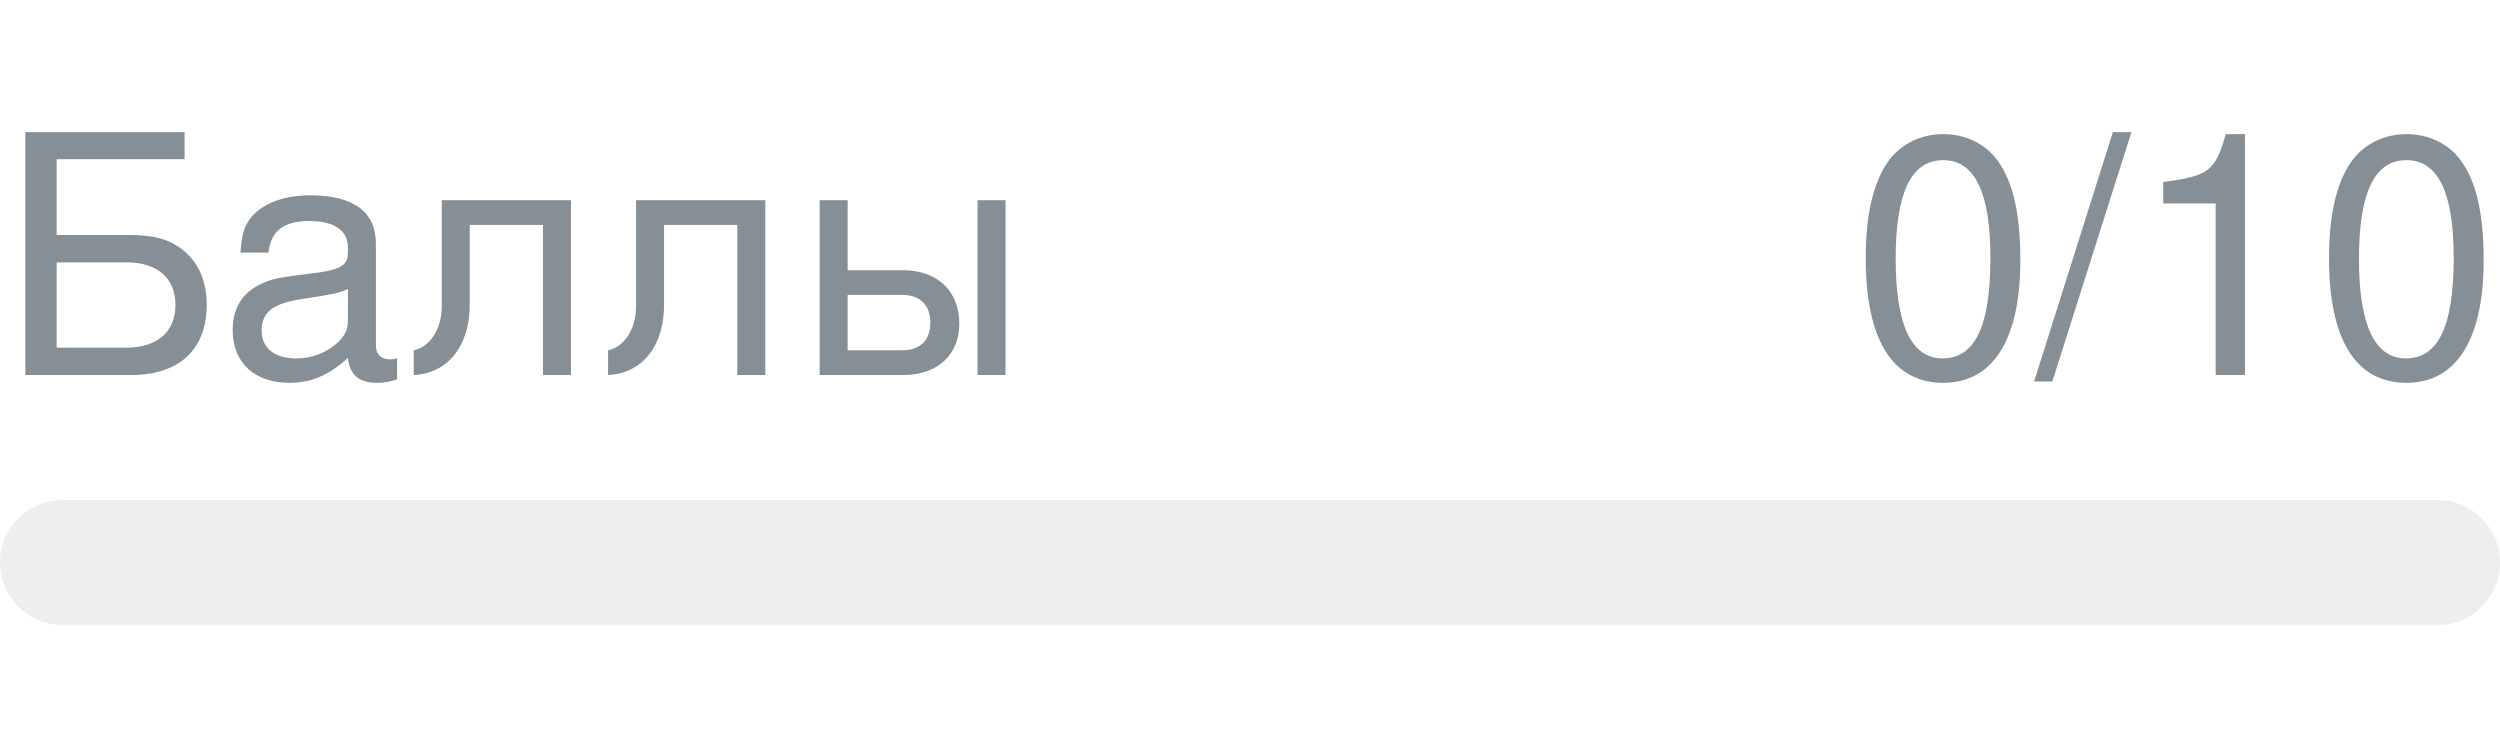
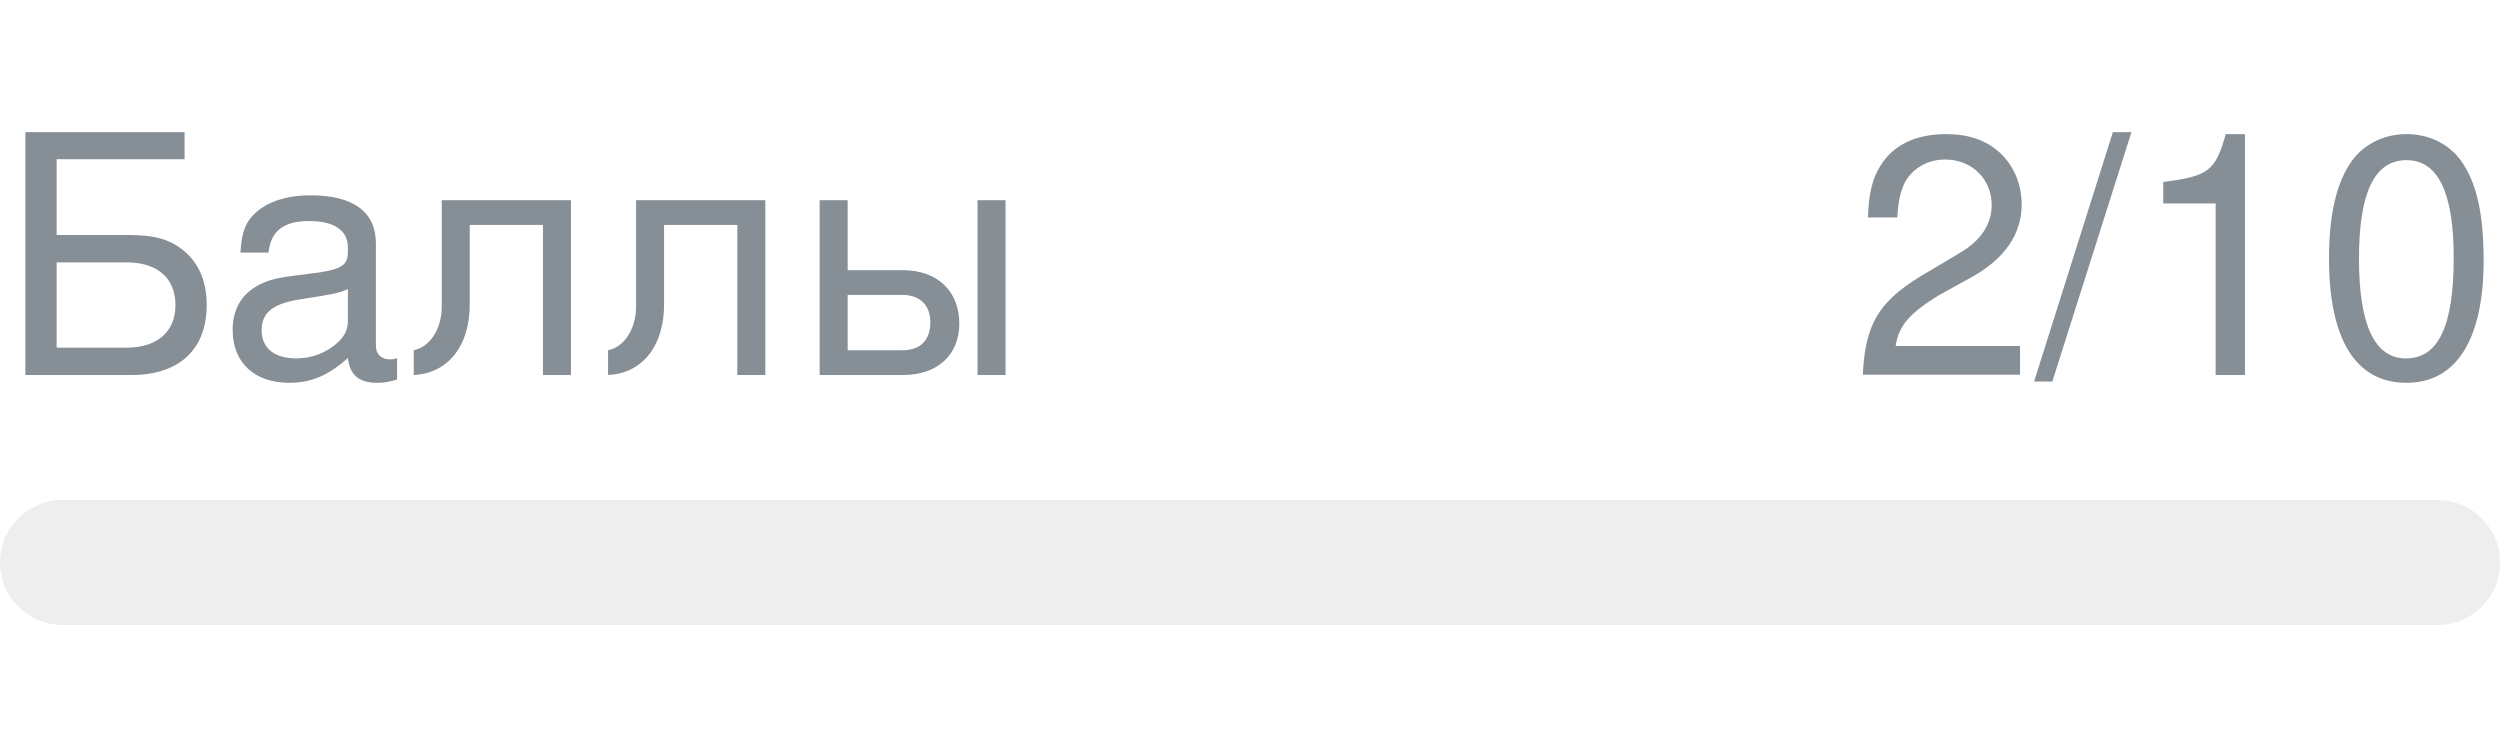
- <svg xmlns="http://www.w3.org/2000/svg" width="120px" height="36px" role="img" aria-label="Баллы: 0/10">
+ <svg xmlns="http://www.w3.org/2000/svg" width="120px" height="36px" role="img" aria-label="Баллы: 2/10">
  <svg y="6px" height="16px" font-size="16px" font-family="-apple-system, BlinkMacSystemFont, Segoe UI, Helvetica, Arial, sans-serif, Apple Color Emoji, Segoe UI Emoji" fill="#868E96">
    <text x="0" y="12">Баллы</text>
-     <text x="120" y="12" text-anchor="end">0/10</text>
+     <text x="120" y="12" text-anchor="end">2/10</text>
  </svg>
  <svg y="24" width="120px" height="6px">
    <rect rx="3" width="100%" height="100%" fill="#EEEEEE" />
    <rect rx="3" width="0%" height="100%" fill="#0170F0" transform="">
-       <animate attributeName="width" begin="0.5s" dur="600ms" from="0%" to="0%" repeatCount="1" fill="freeze" calcMode="spline" keyTimes="0; 1" keySplines="0.3, 0.61, 0.355, 1" />
+       <animate attributeName="width" begin="0.5s" dur="600ms" from="0%" to="20%" repeatCount="1" fill="freeze" calcMode="spline" keyTimes="0; 1" keySplines="0.3, 0.61, 0.355, 1" />
    </rect>
  </svg>
</svg>
